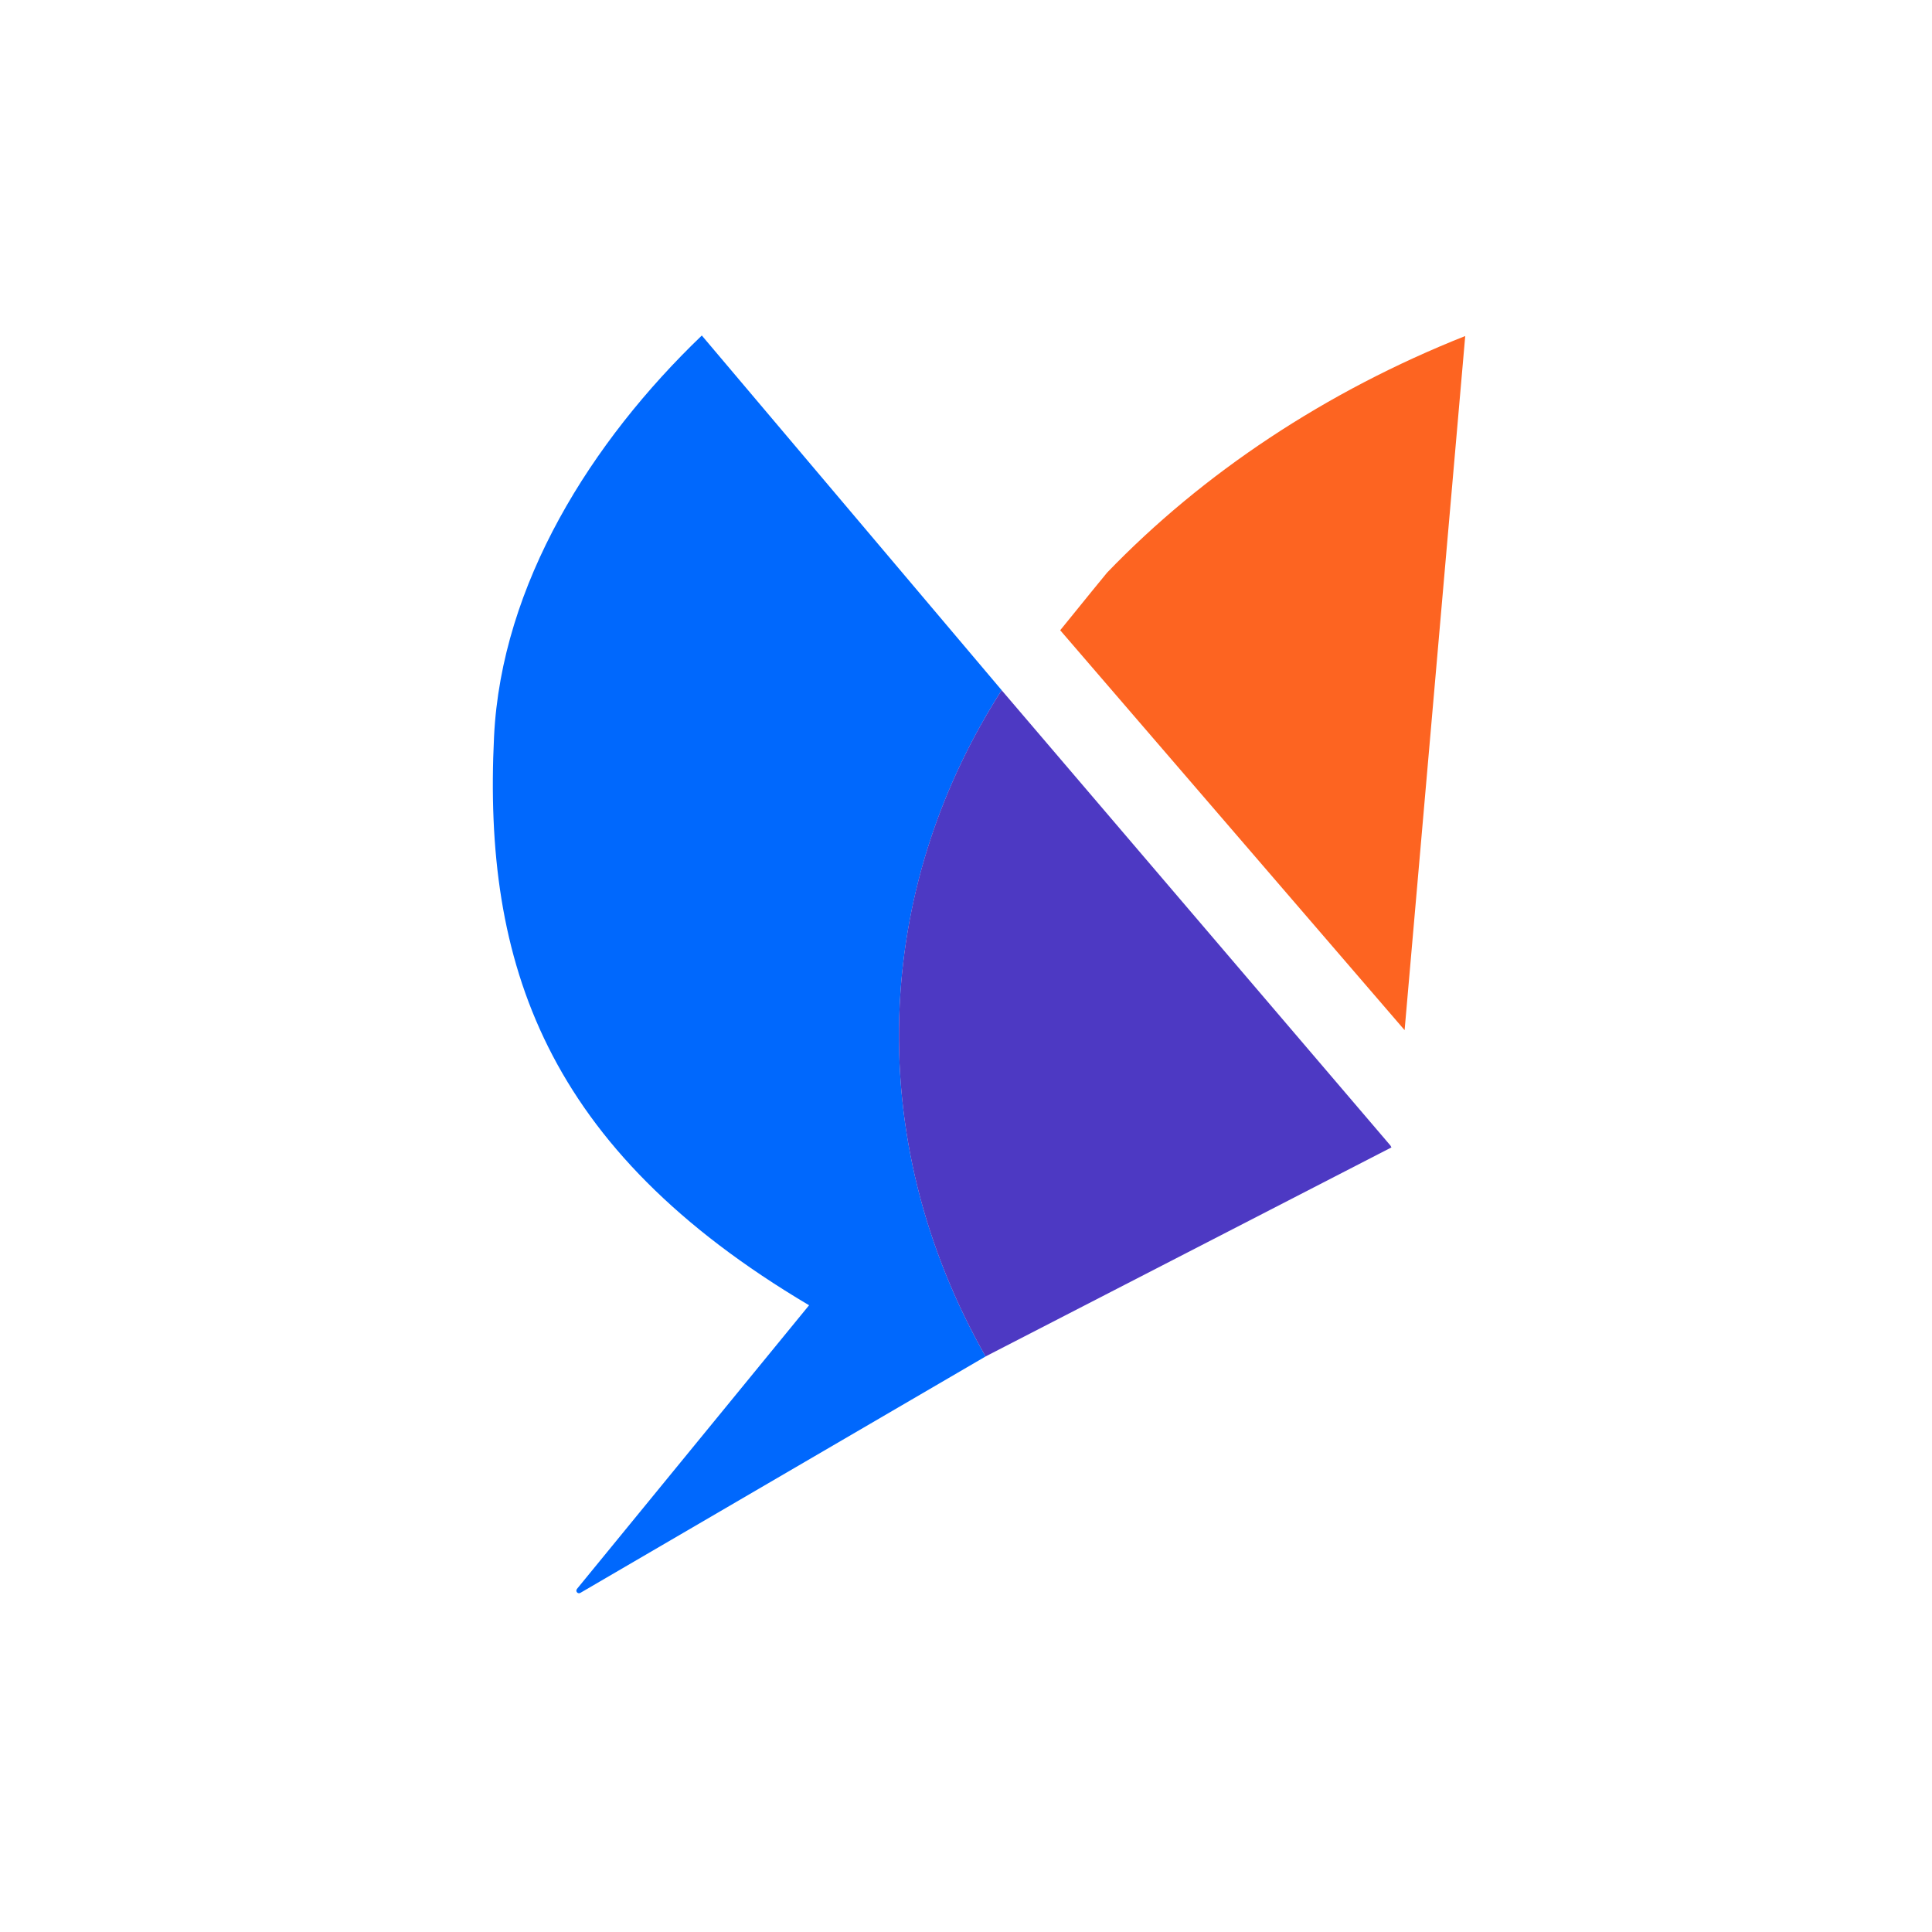
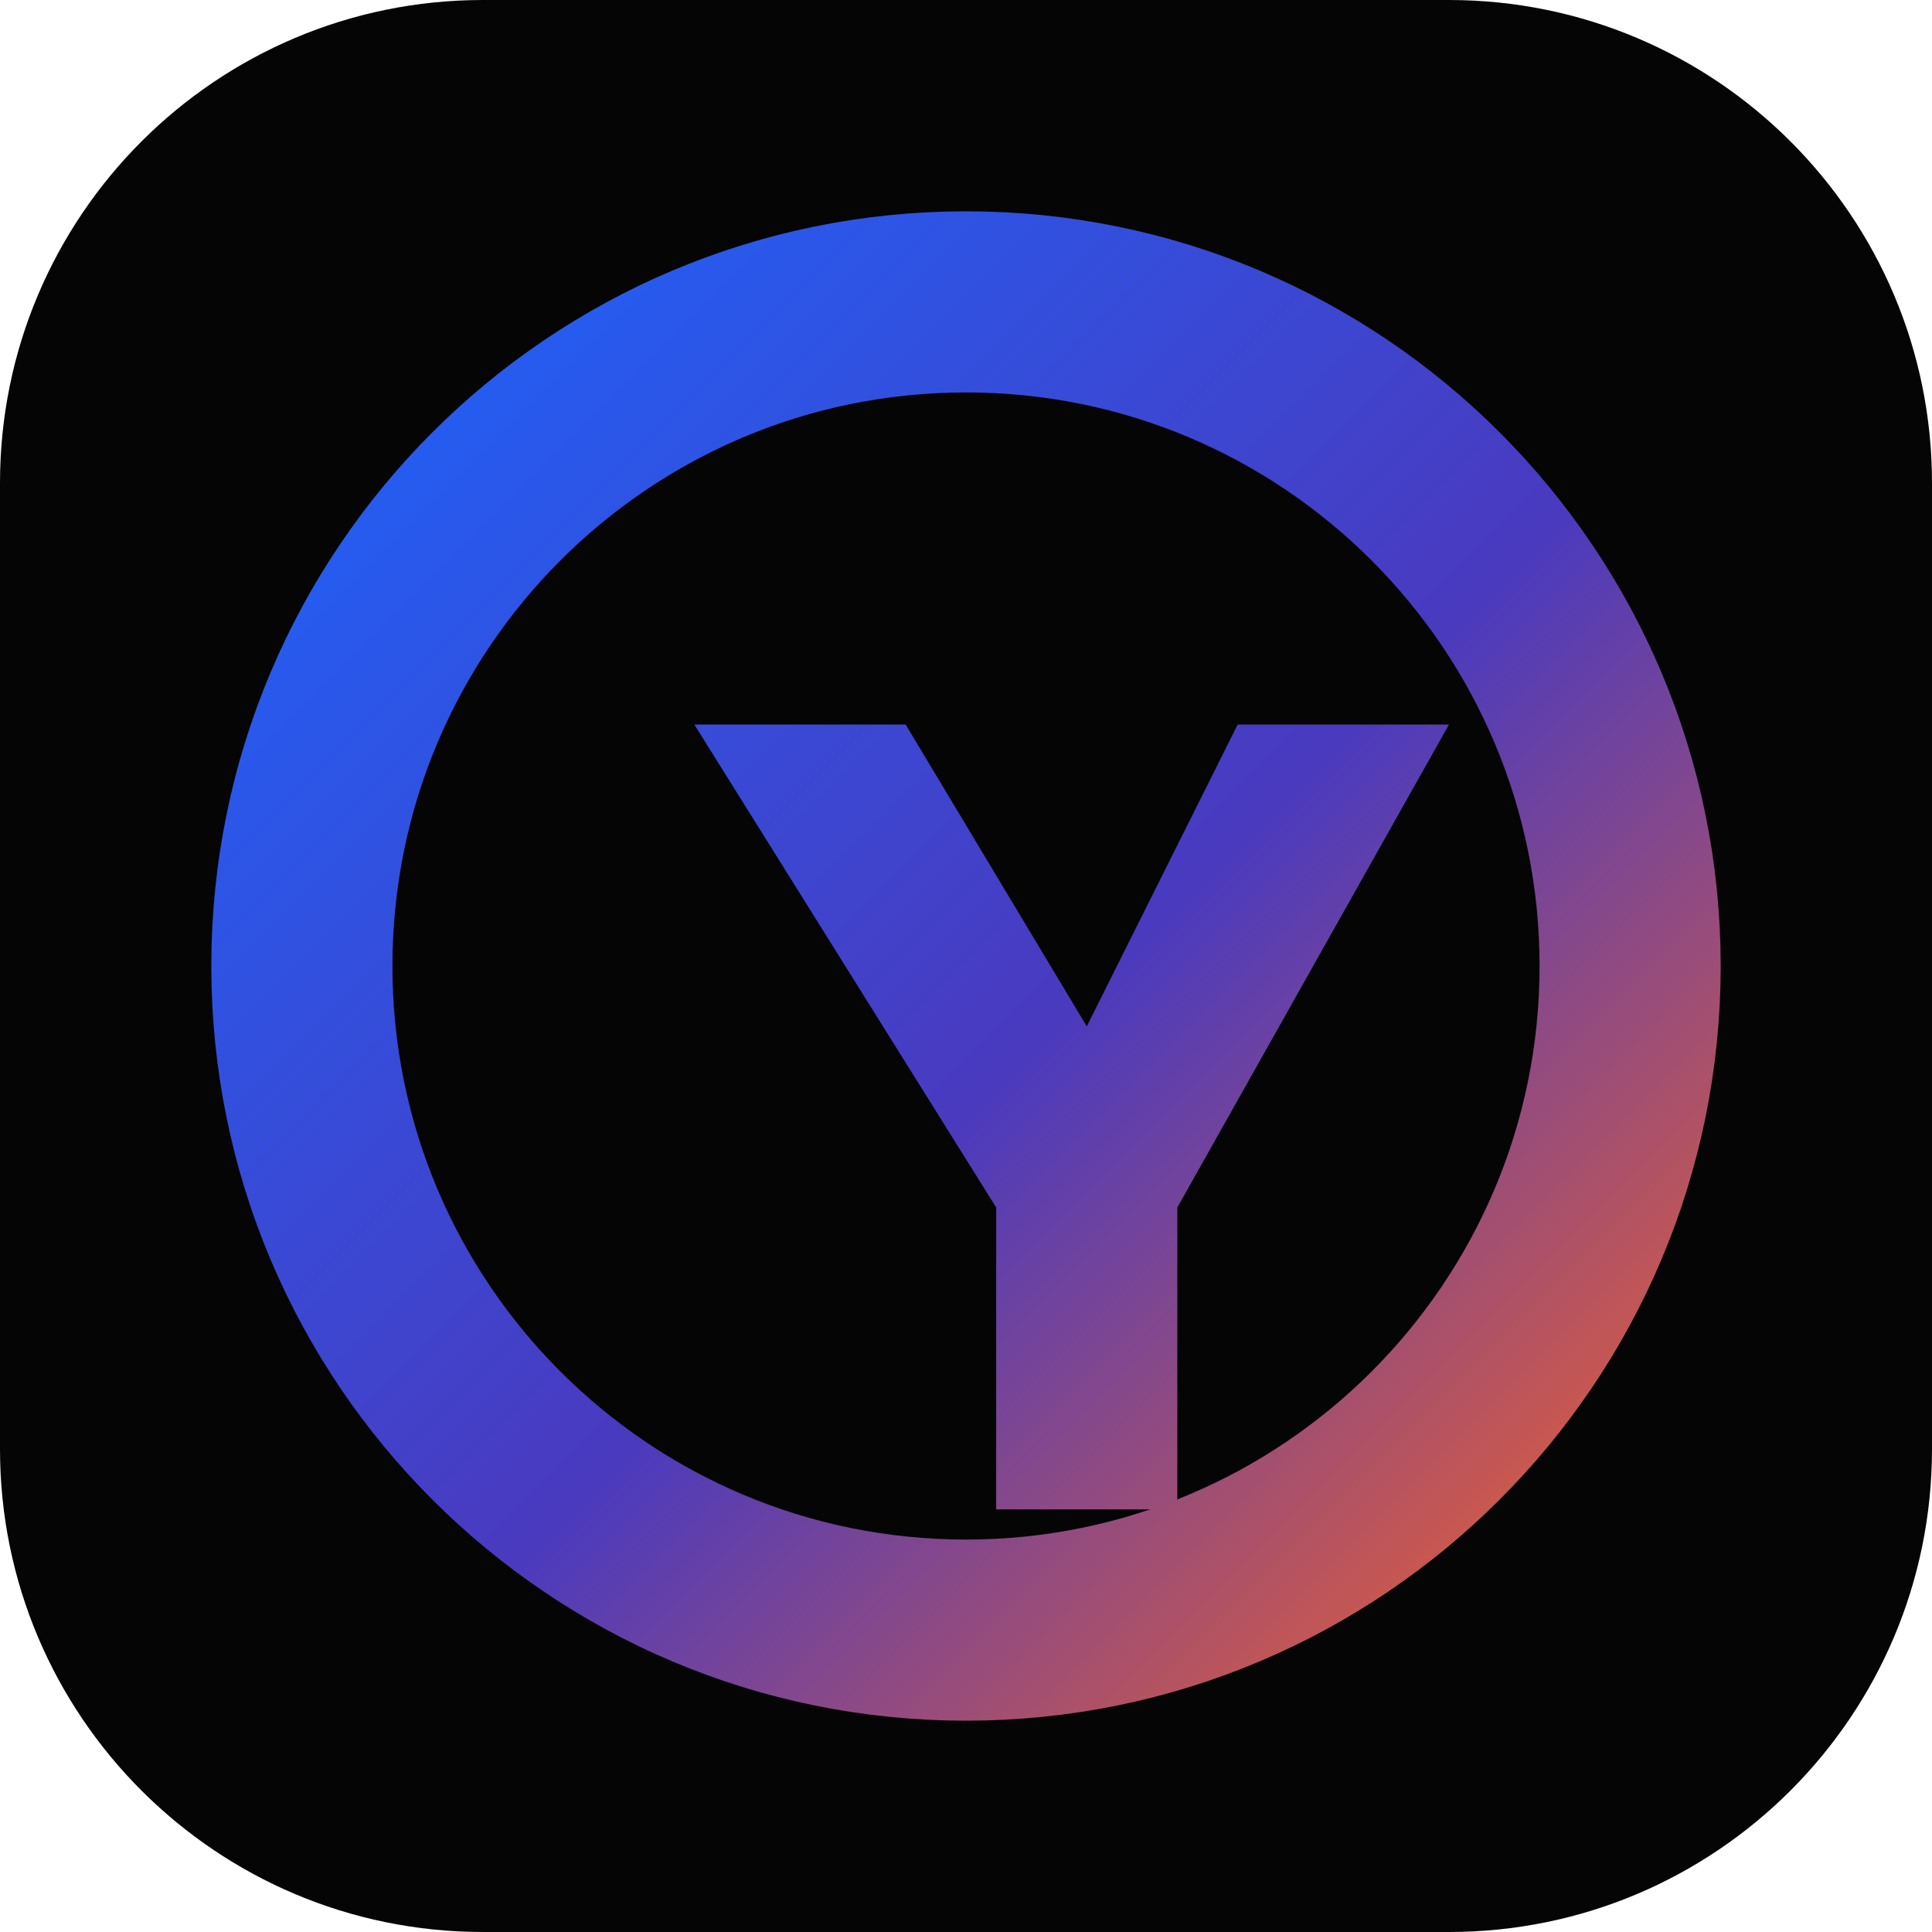
- <svg xmlns="http://www.w3.org/2000/svg" id="Layer_1" data-name="Layer 1" viewBox="0 0 500 500">
+ <svg xmlns="http://www.w3.org/2000/svg" viewBox="0 0 64 64">
  <defs>
-     <style>
-       .cls-1 {
-         fill: #fd6421;
-       }
- 
-       .cls-1, .cls-2, .cls-3 {
-         stroke-width: 0px;
-       }
- 
-       .cls-2 {
-         fill: #0068fd;
-       }
- 
-       .cls-3 {
-         fill: #4d39c3;
-       }
-     </style>
+     <linearGradient id="yoizenGrad" x1="8" y1="8" x2="56" y2="56" gradientUnits="userSpaceOnUse">
+       <stop offset="0%" stop-color="#1A66FF" />
+       <stop offset="55%" stop-color="#4A3ABF" />
+       <stop offset="100%" stop-color="#FD6421" />
+     </linearGradient>
  </defs>
-   <g id="Yoizen_primario" data-name="Yoizen primario">
-     <g>
-       <path class="cls-1" d="M286.48,148.24s-5.76,7-12.1,14.87l89.13,103.49,15.69-179.64c-36.01,14.29-67.83,35.42-92.73,61.28Z" />
-       <path class="cls-2" d="M149.31,411.22l60.08-73.42c-68.4-40.51-84.4-88.58-81.53-147.2,1.92-39.39,25.18-76.35,53.77-103.77l77.6,91.79c-15.54,24.32-24.93,51.93-26.38,81.48-1.58,32.37,6.55,63.34,22.22,90.95l-104.88,61.19c-.66.38-1.35-.43-.87-1.02Z" />
-       <path class="cls-3" d="M360.1,296.95l-105.04,54.1c-15.67-27.6-23.8-58.58-22.22-90.95,1.44-29.55,10.83-57.17,26.38-81.48l100.63,117.85.26.49Z" />
-     </g>
-   </g>
+   <rect width="64" height="64" rx="16" fill="#050505" />
+   <circle cx="32" cy="32" r="22" fill="none" stroke="url(#yoizenGrad)" stroke-width="6" />
+   <path d="M23 24h7l6 10 5-10h7l-9 16v10h-6V40z" fill="url(#yoizenGrad)" />
</svg>
